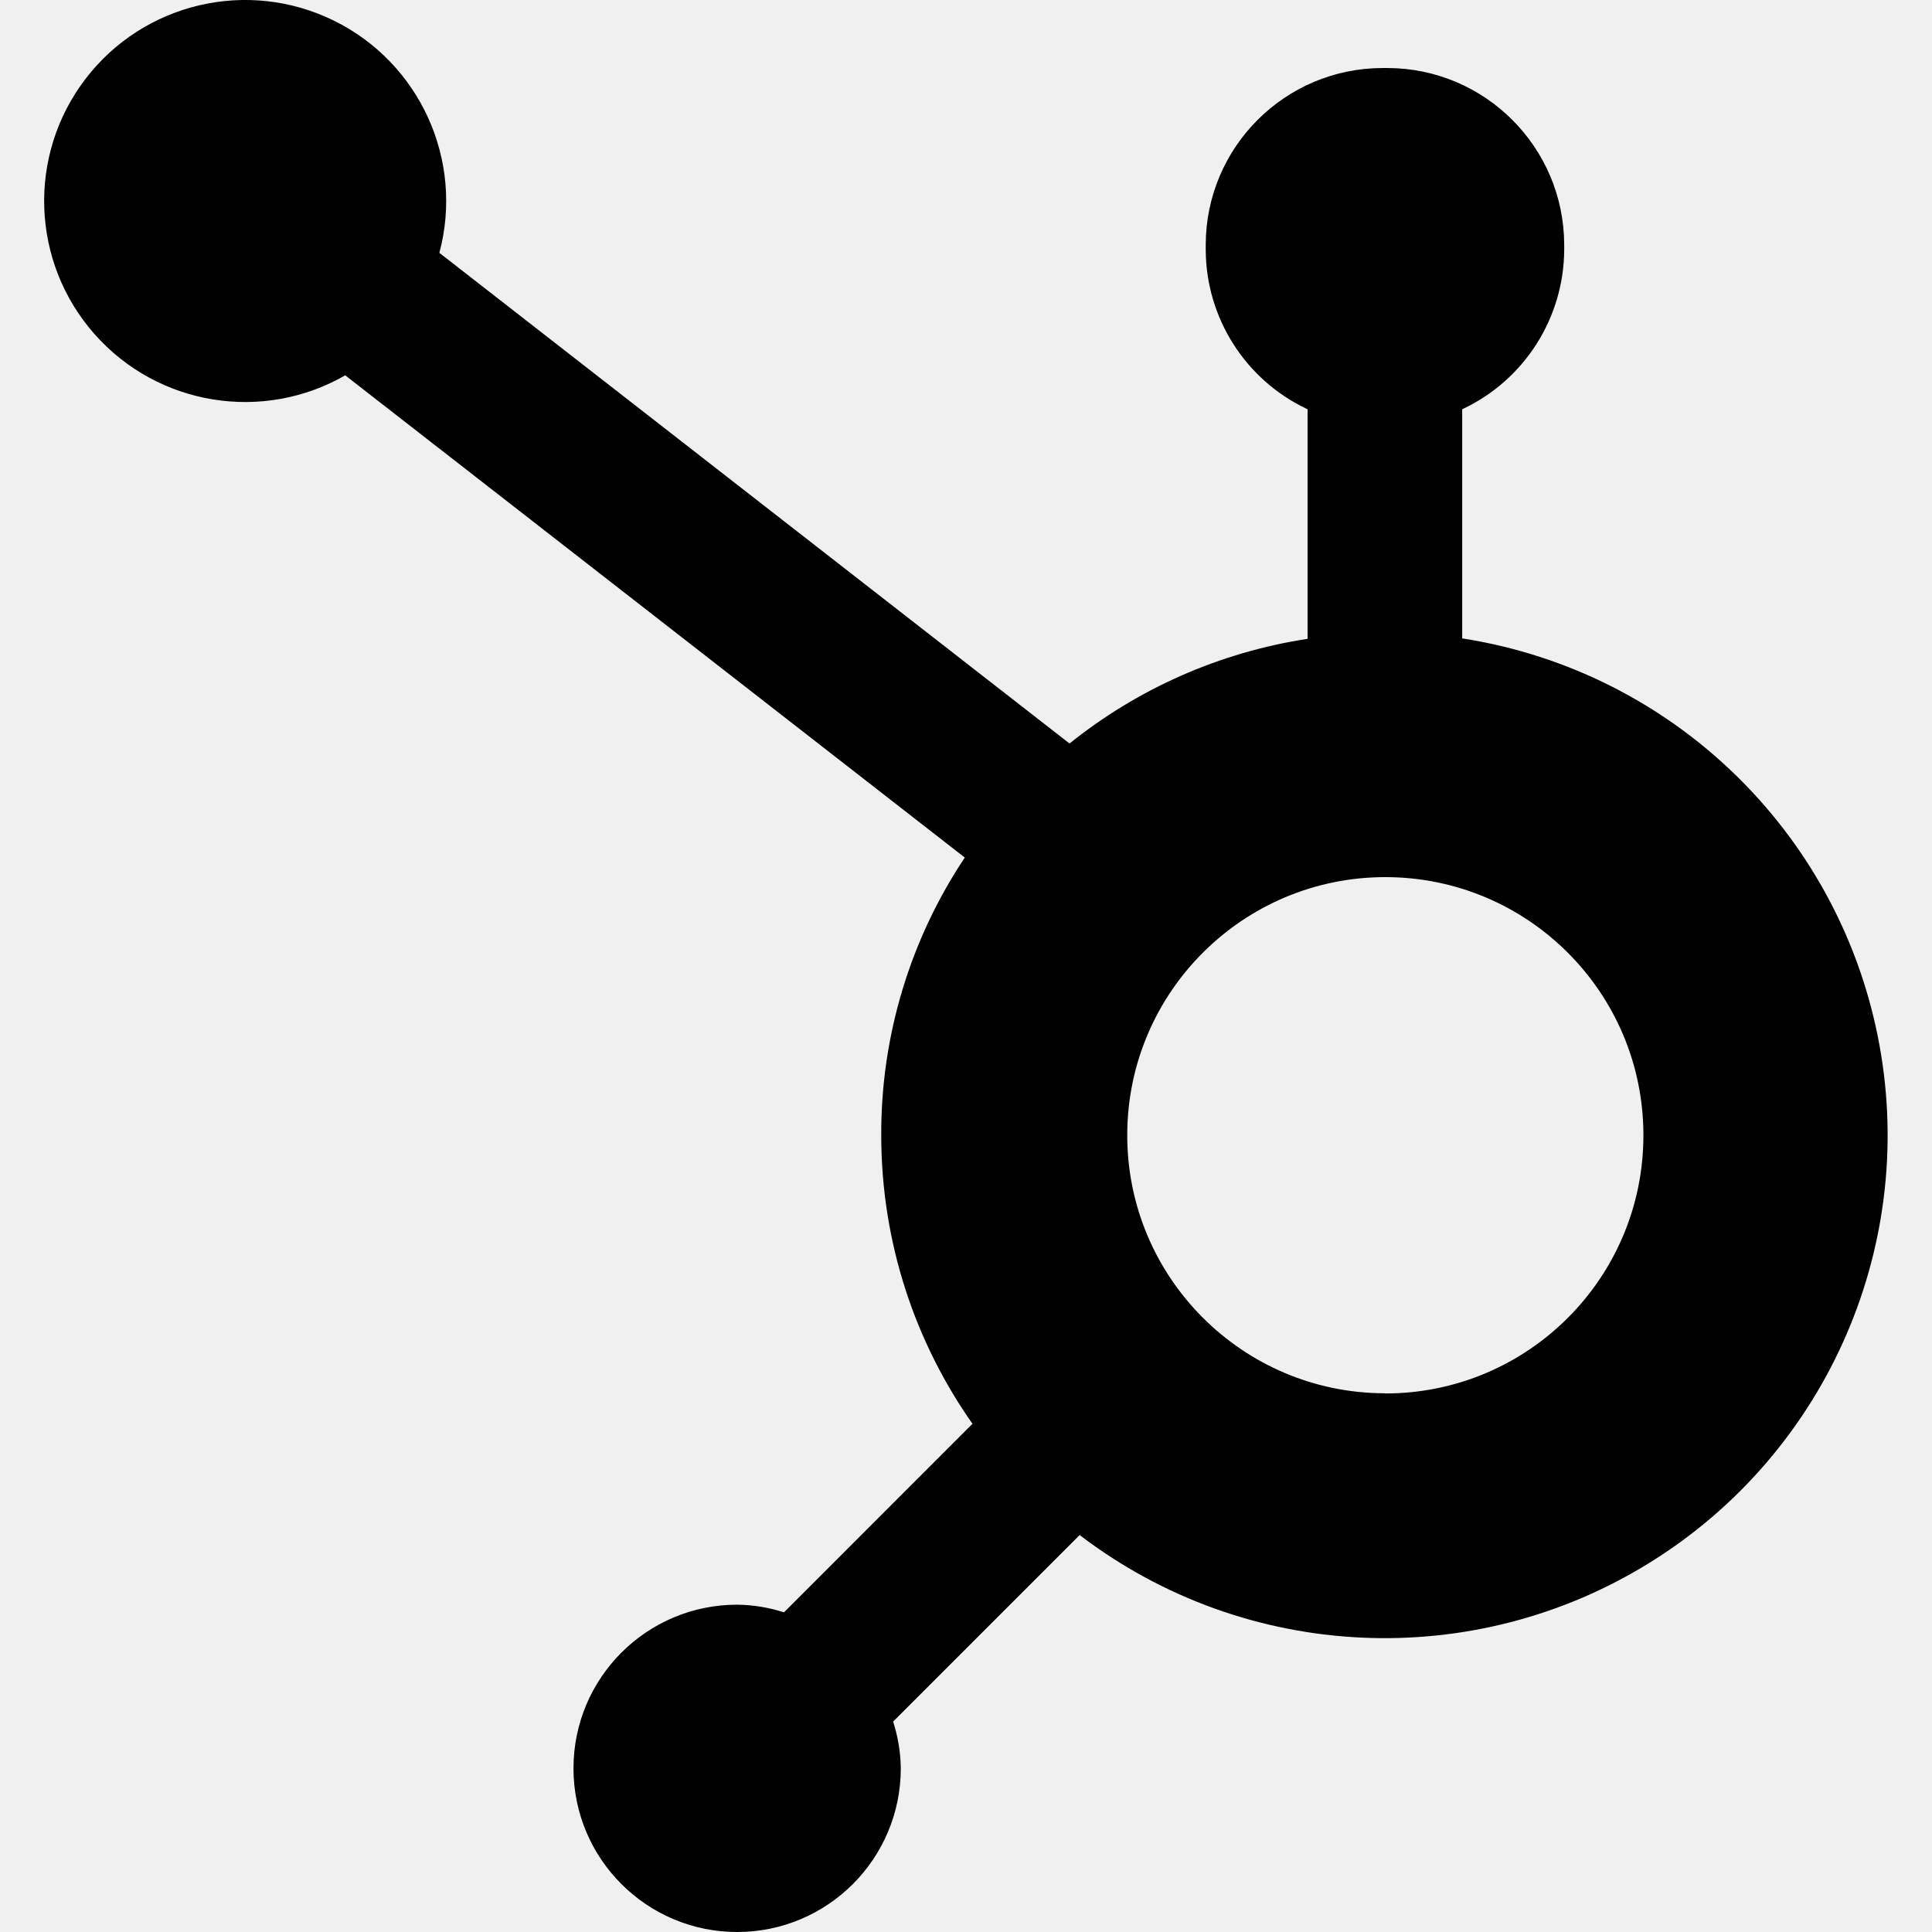
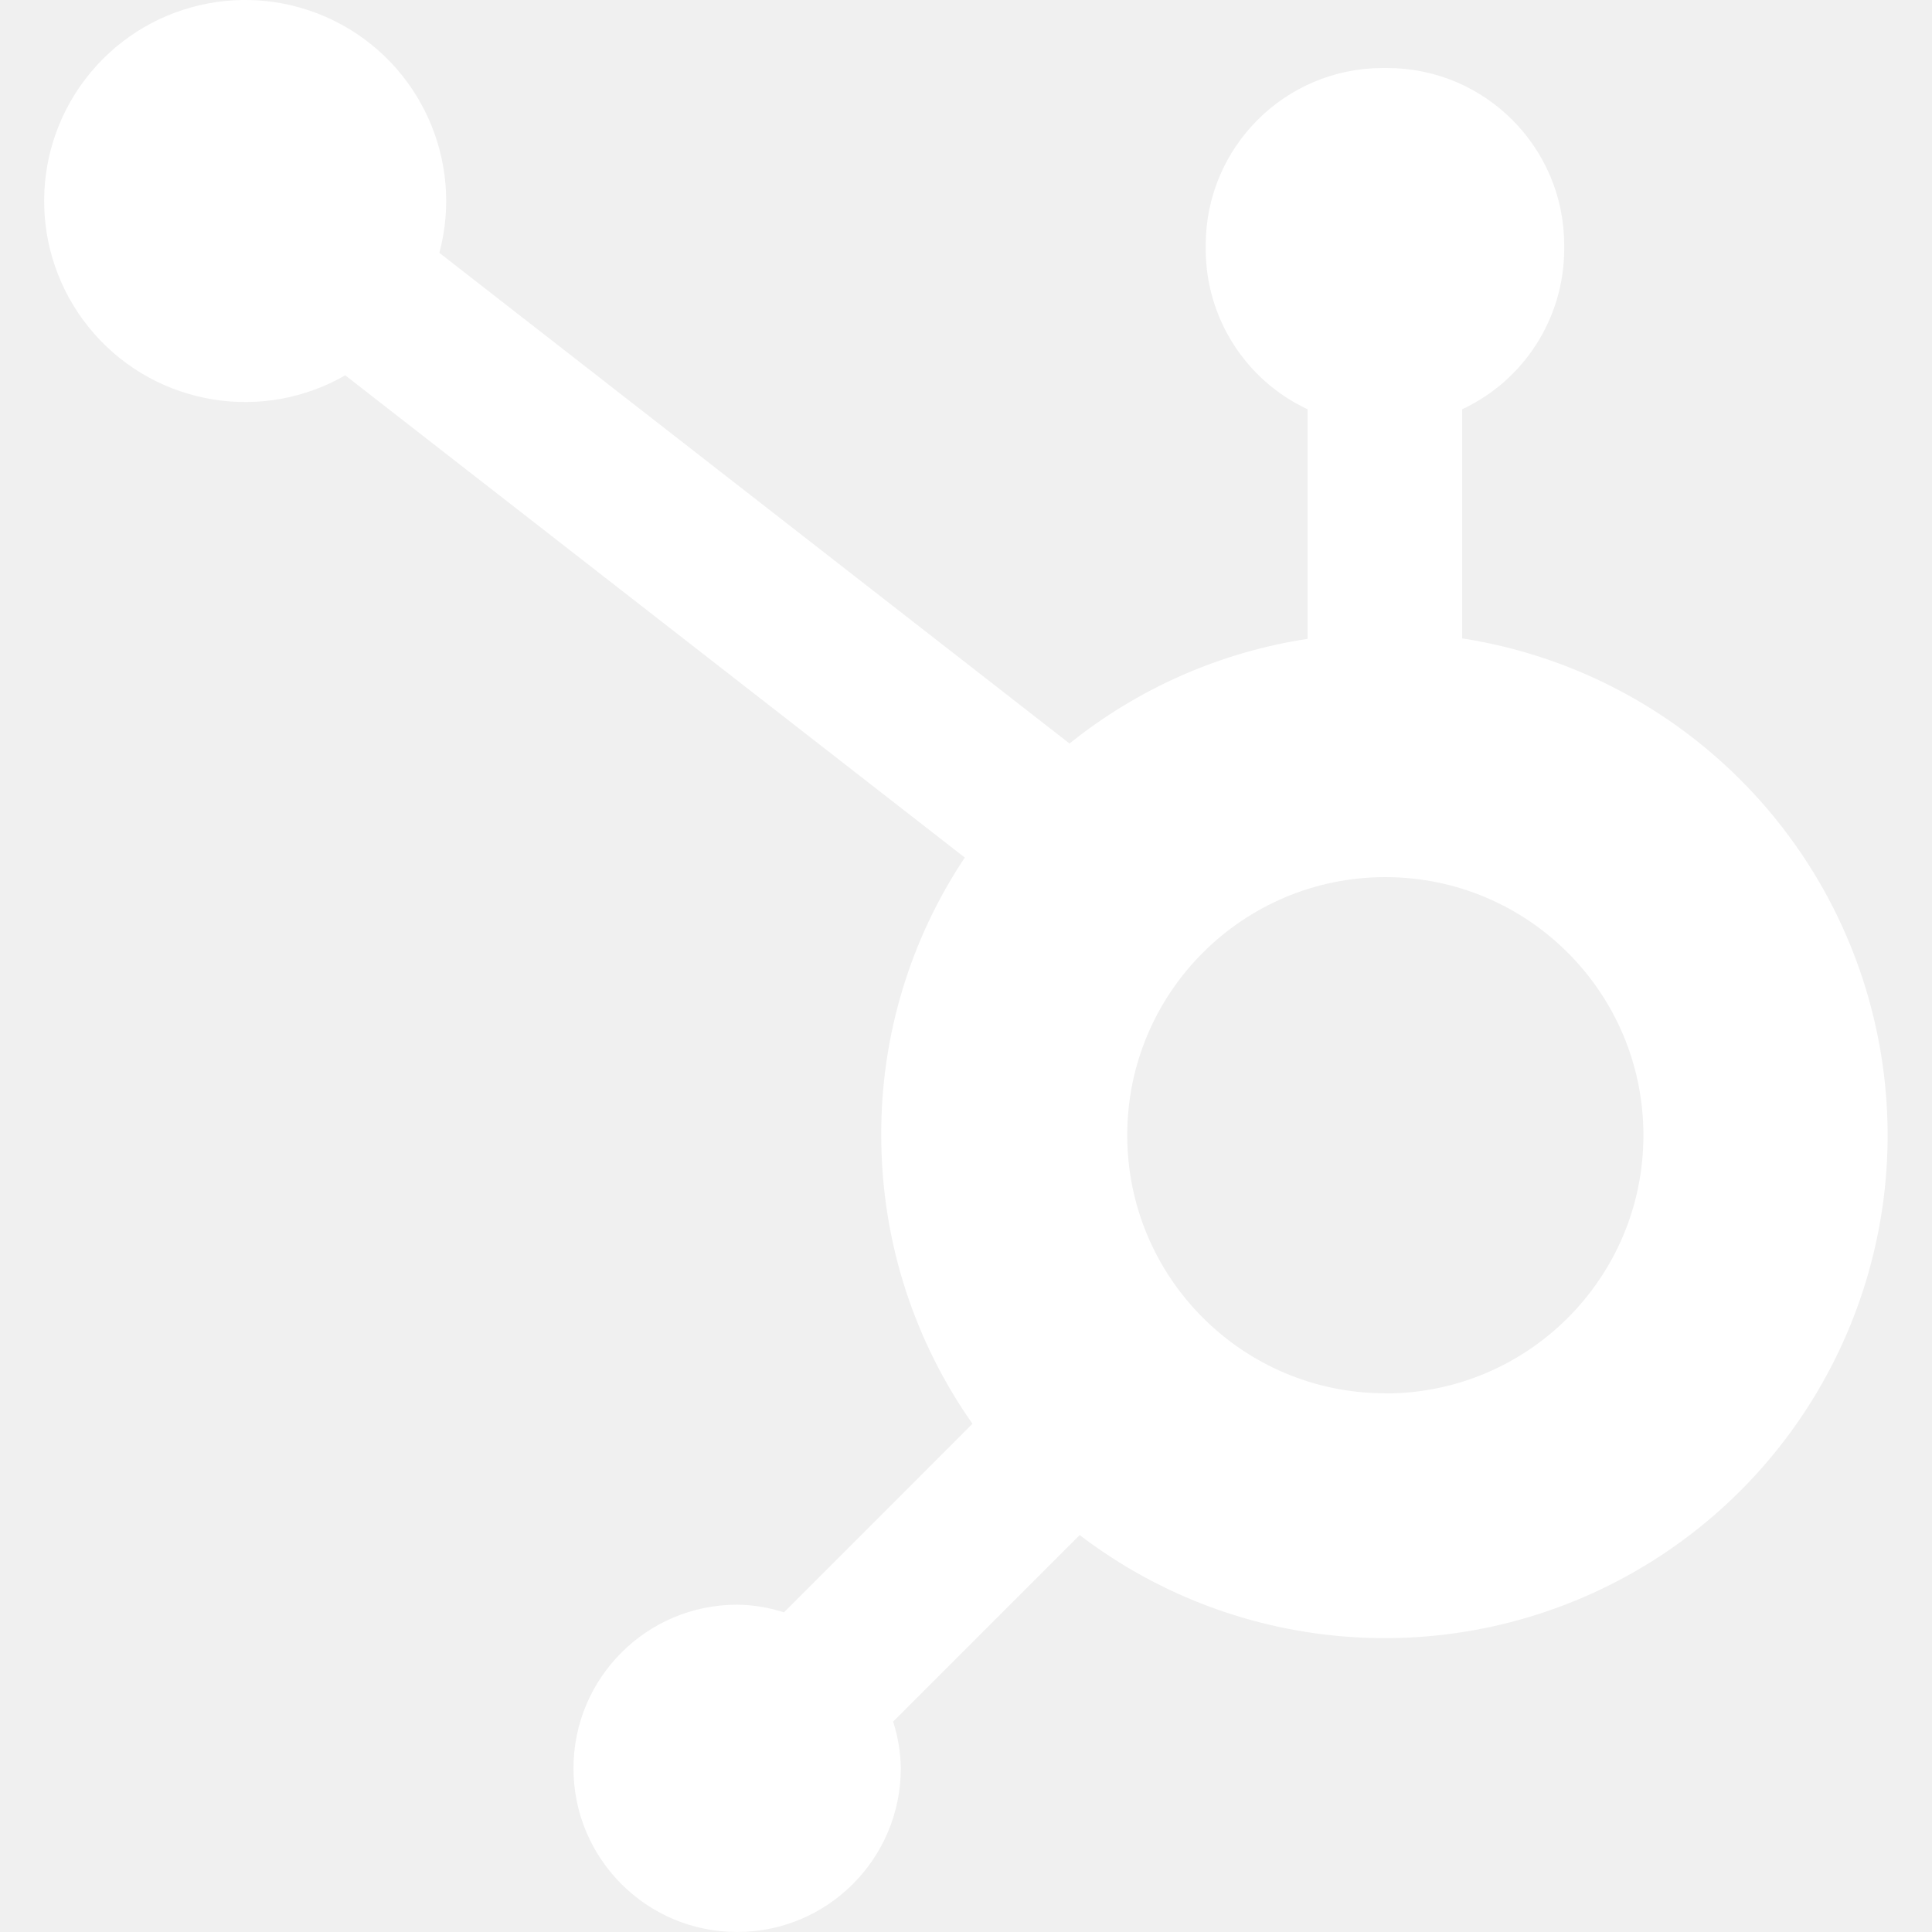
- <svg xmlns="http://www.w3.org/2000/svg" fill="currentColor" role="img" viewBox="0 0 24 24">
+ <svg xmlns="http://www.w3.org/2000/svg" fill="#FFFFFF" role="img" viewBox="0 0 24 24">
  <path d="M18.164 7.93V5.084a2.198 2.198 0 001.267-1.978v-.067A2.2 2.2 0 0017.238.845h-.067a2.2 2.2 0 00-2.193 2.193v.067a2.196 2.196 0 001.252 1.973l.013.006v2.852a6.22 6.22 0 00-2.969 1.31l.012-.01-7.828-6.095A2.497 2.497 0 104.3 4.656l-.012.006 7.697 5.991a6.176 6.176 0 00-1.038 3.446c0 1.343.425 2.588 1.147 3.607l-.013-.02-2.342 2.343a1.968 1.968 0 00-.58-.095h-.002a2.033 2.033 0 102.033 2.033 1.978 1.978 0 00-.1-.595l.005.014 2.317-2.317a6.247 6.247 0 104.782-11.134l-.036-.005zm-.964 9.378a3.206 3.206 0 113.215-3.207v.002a3.206 3.206 0 01-3.207 3.207z" />
</svg>
